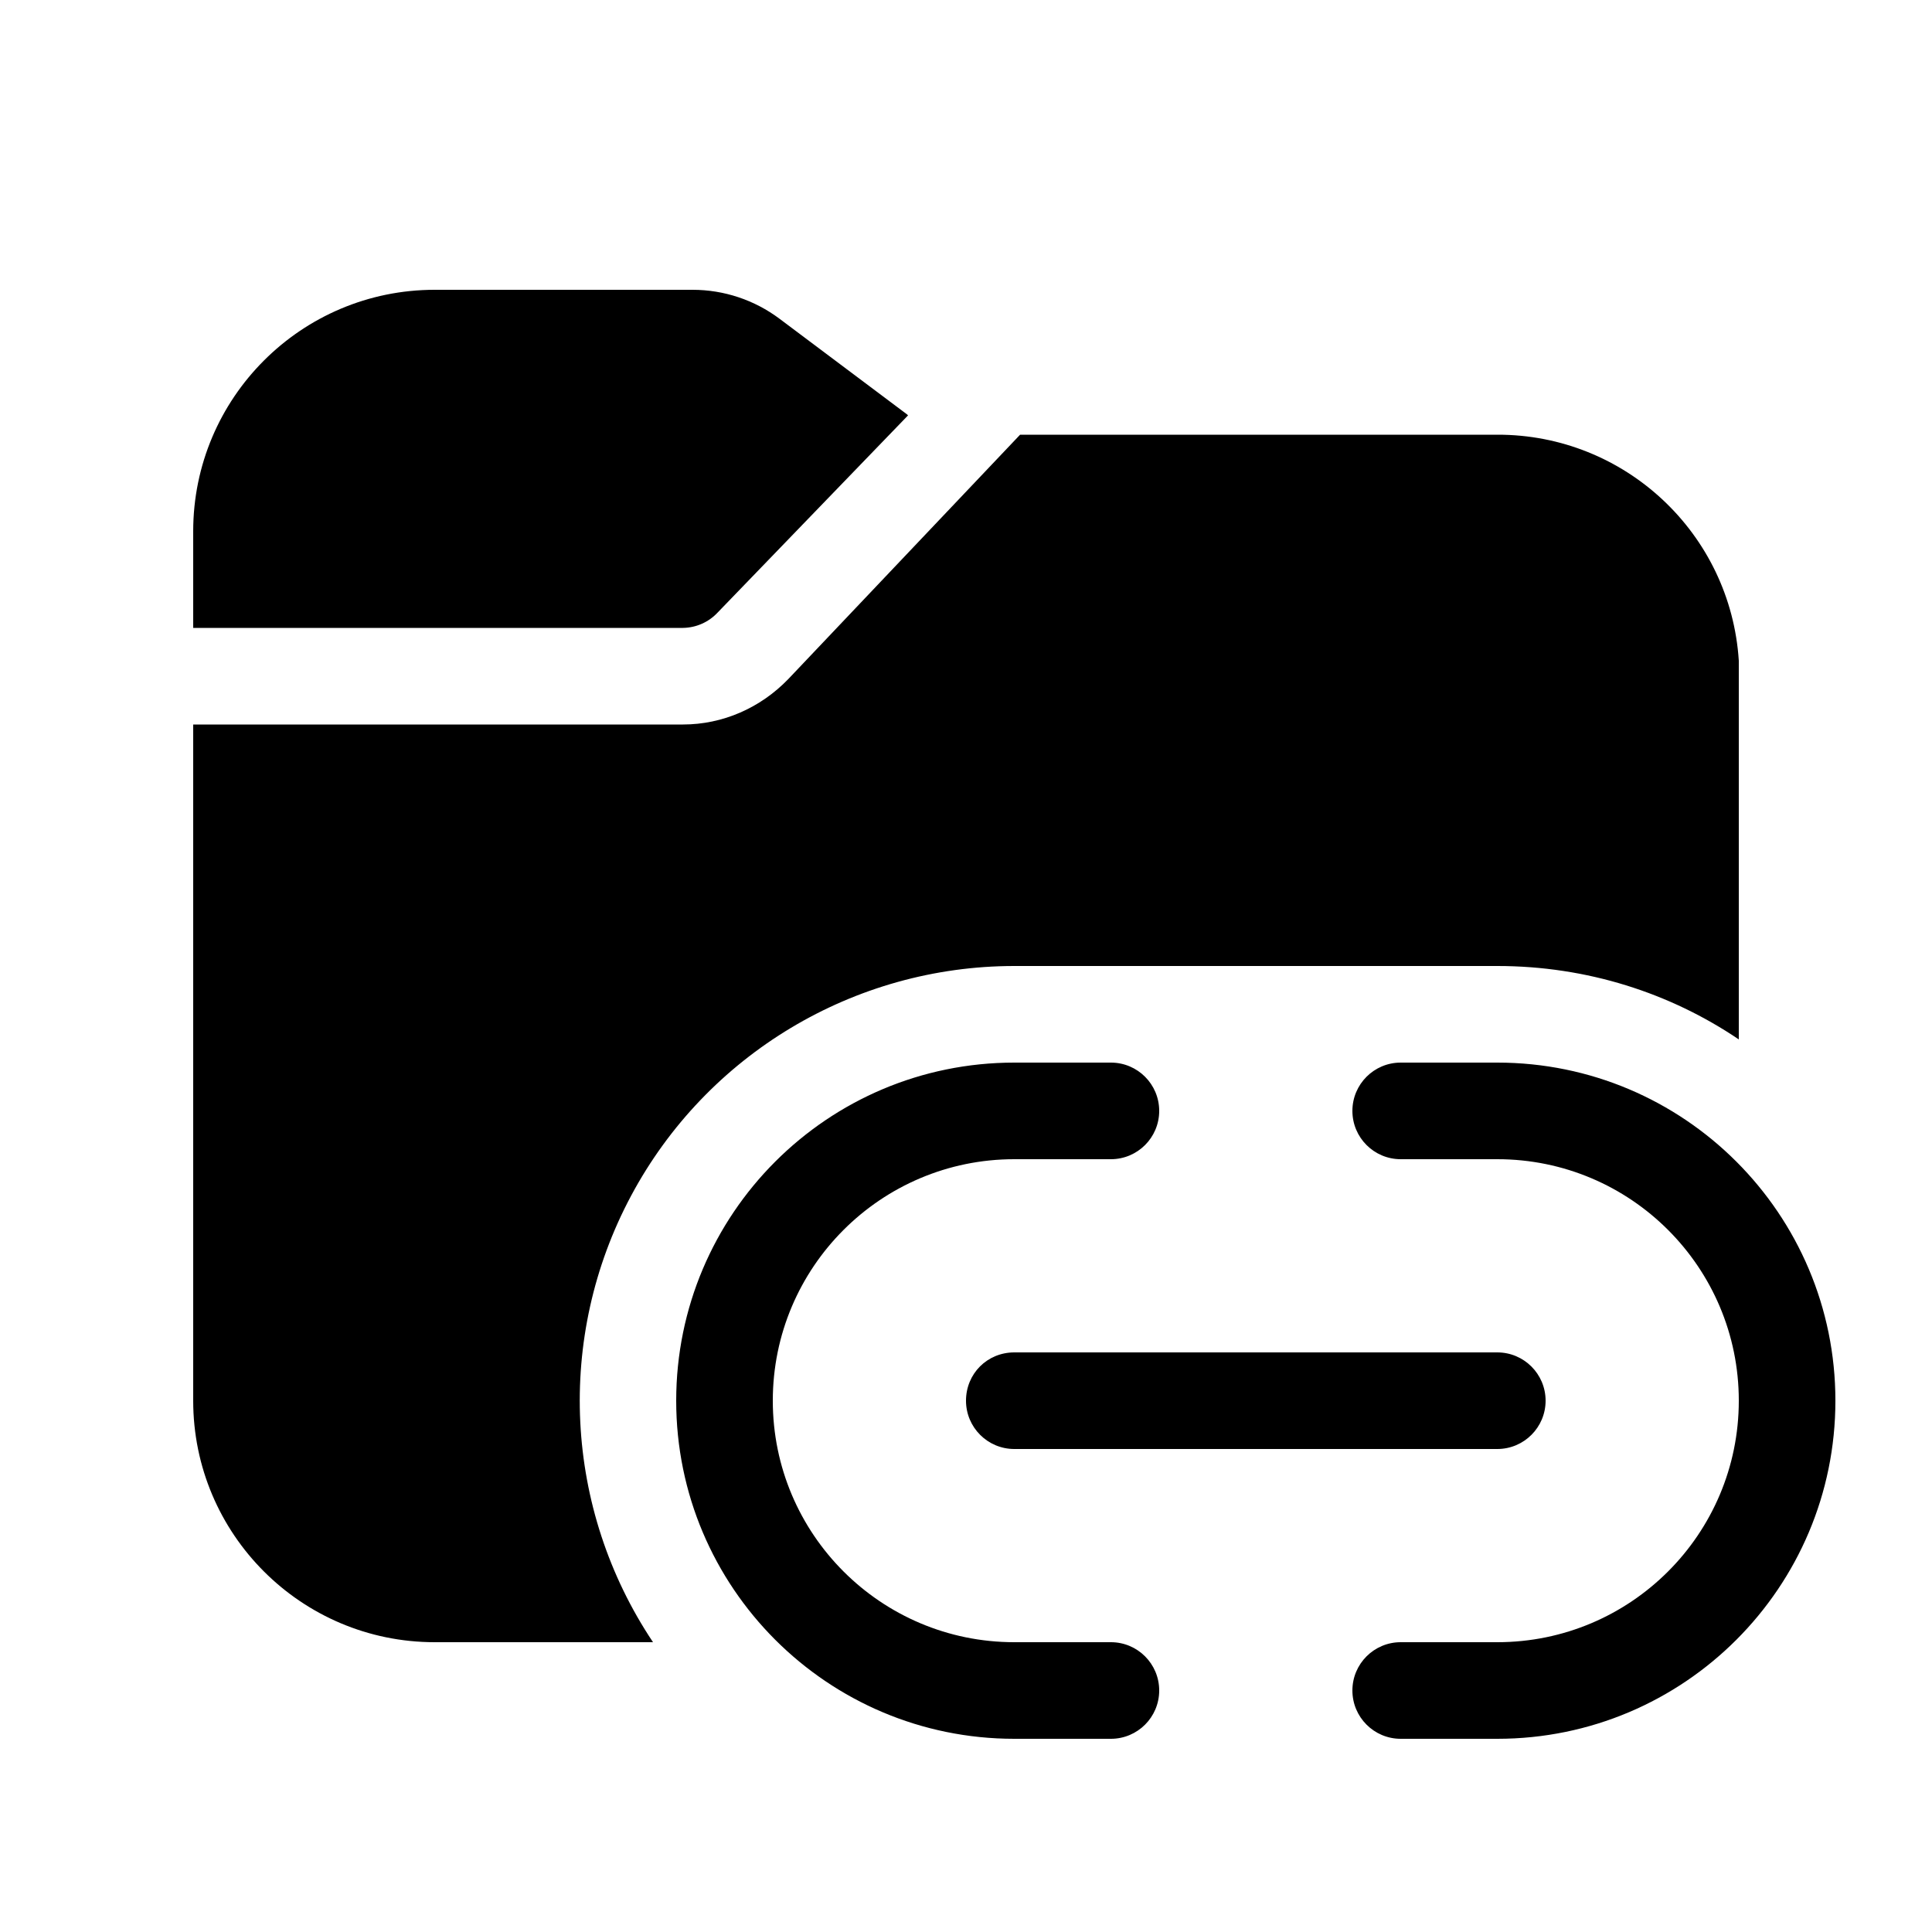
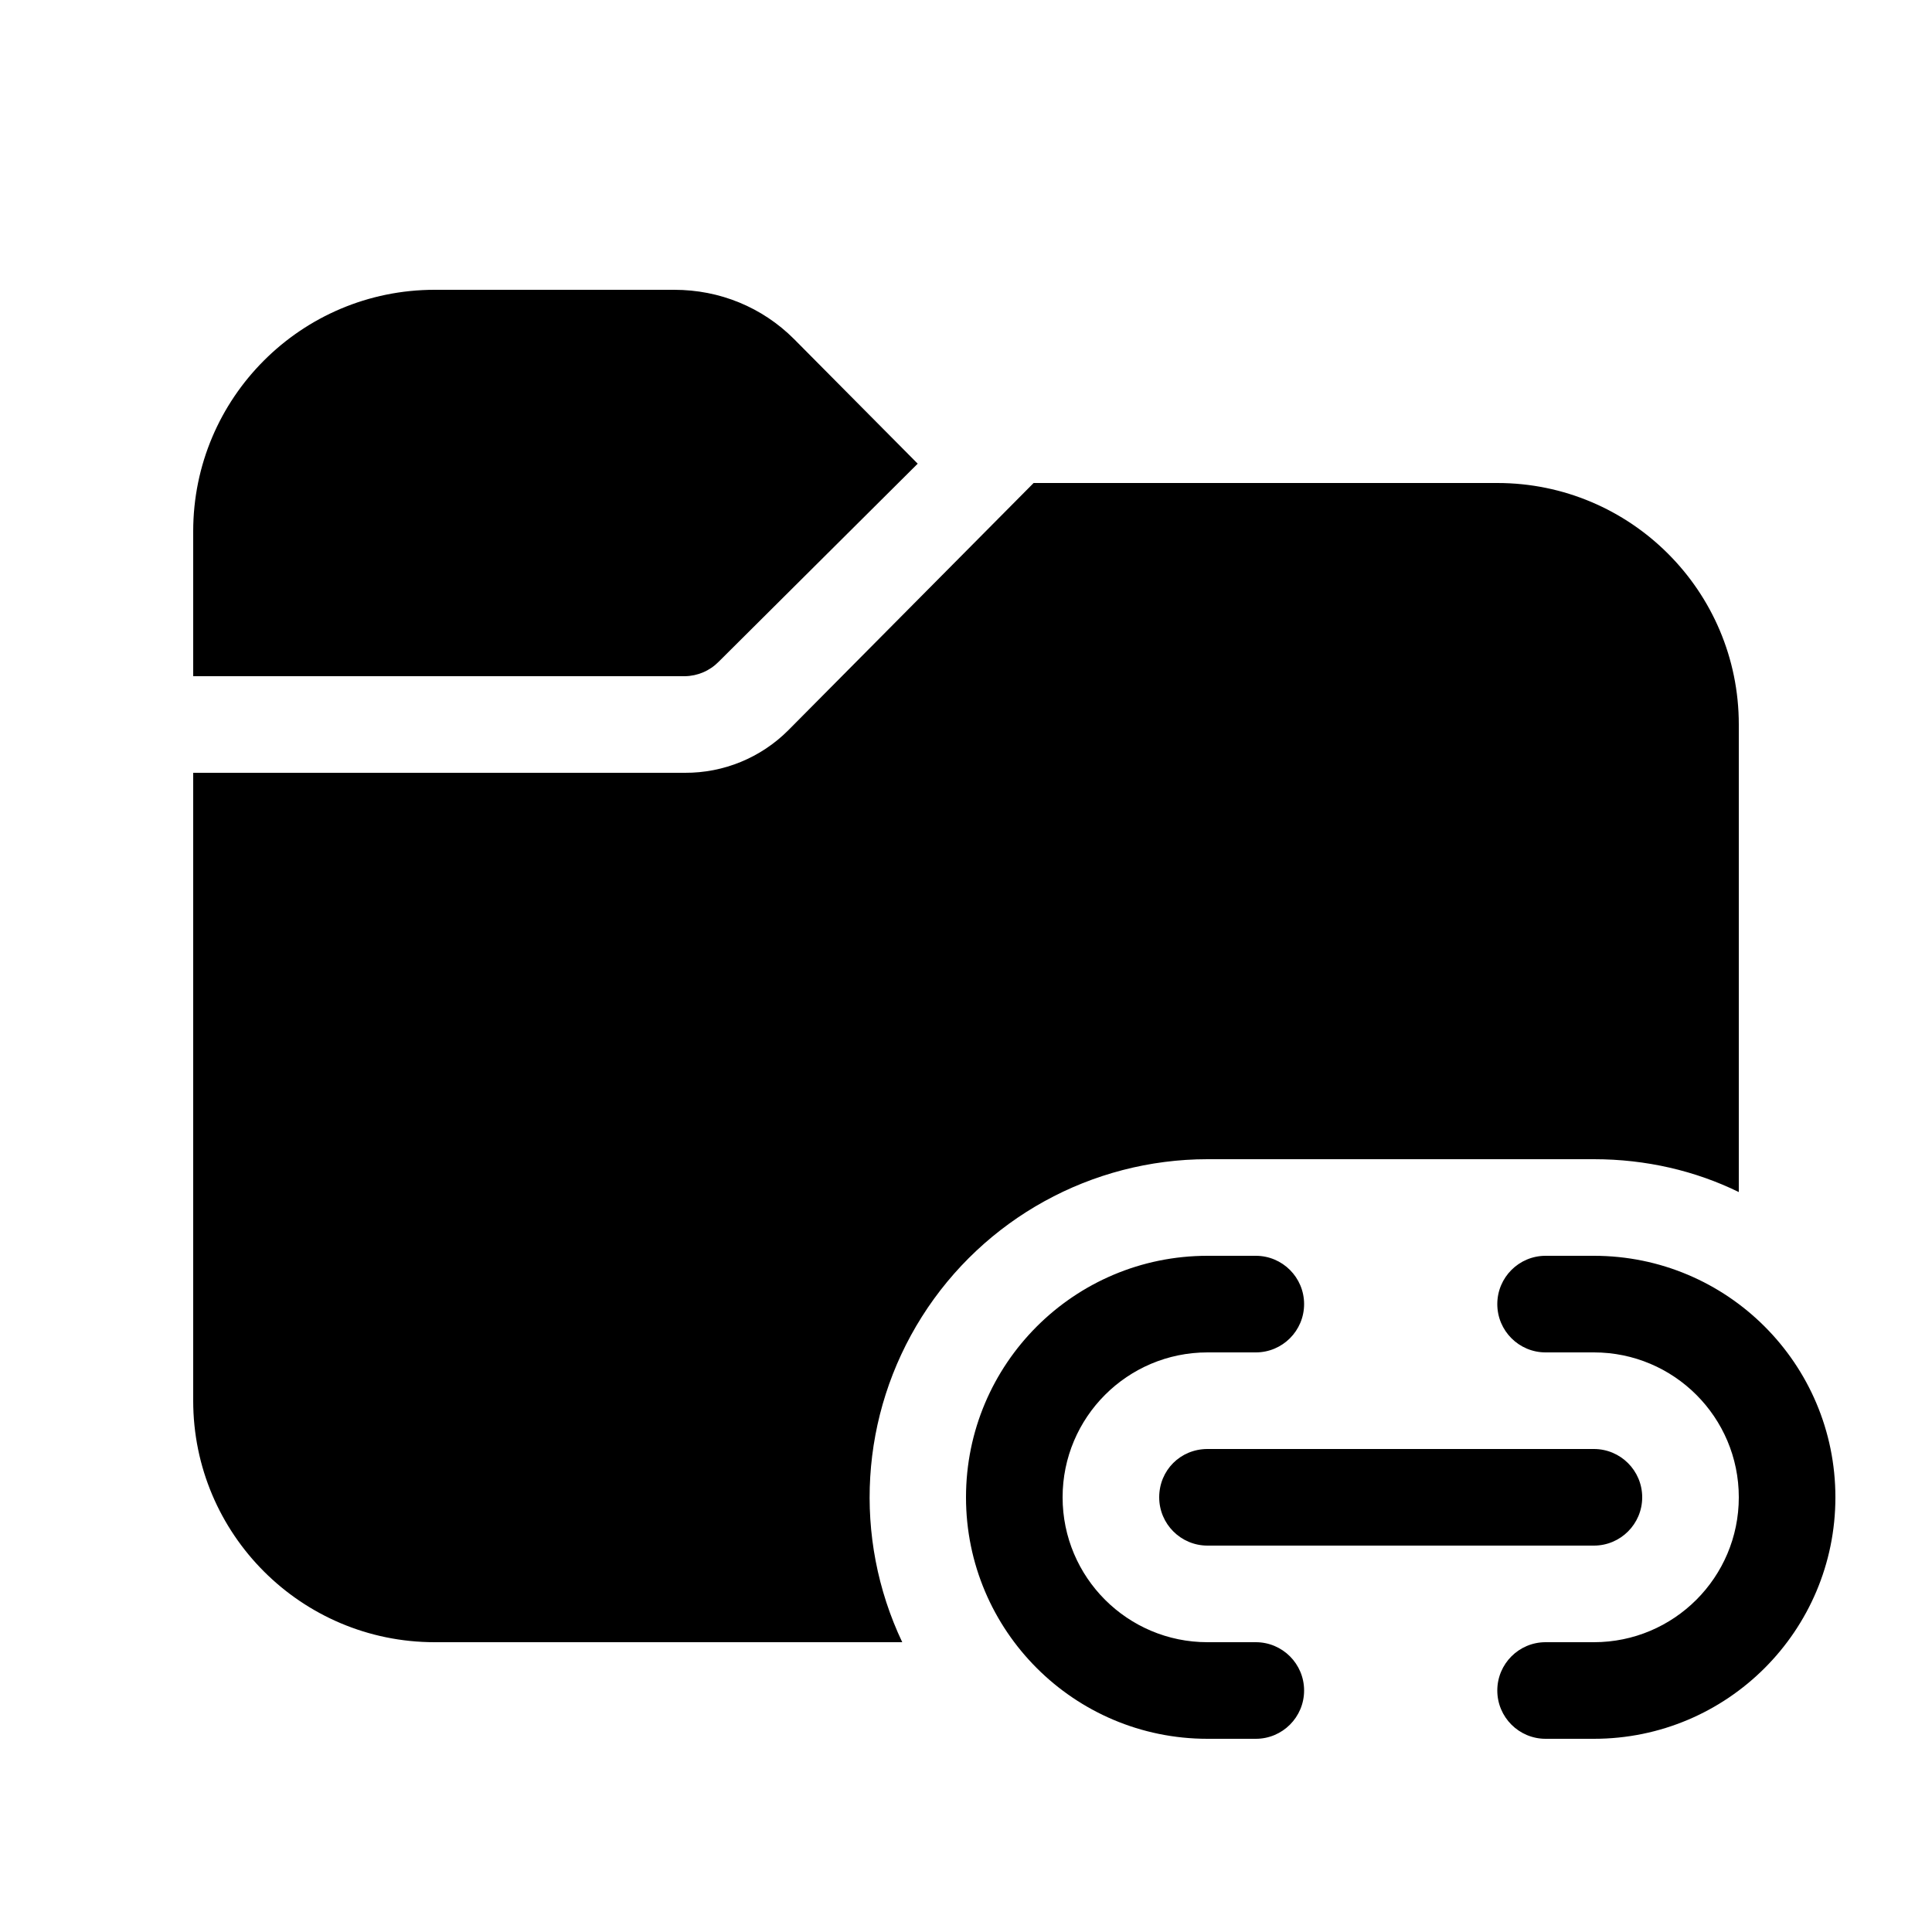
<svg xmlns="http://www.w3.org/2000/svg" width="20" height="20" viewBox="0 0 20 20">
-   <path d="M9.39 4.29 8.07 3.3a1.5 1.5 0 0 0-.9-.3H4.5A2.5 2.5 0 0 0 2 5.5v1h5.07a.5.5 0 0 0 .36-.16L9.4 4.3Zm1.17.21-2.4 2.53c-.29.3-.68.47-1.09.47H2v7A2.5 2.5 0 0 0 4.5 17h2.26a4.5 4.5 0 0 1 3.74-7h5c.93 0 1.79.28 2.5.76V6.84a2.5 2.5 0 0 0-2.5-2.34h-4.94ZM8 14.5a2.5 2.5 0 0 1 2.5-2.5h1a.5.5 0 0 0 0-1h-1a3.5 3.5 0 1 0 0 7h1a.5.5 0 0 0 0-1h-1A2.5 2.5 0 0 1 8 14.5Zm10 0a2.5 2.5 0 0 0-2.5-2.5h-1a.5.5 0 0 1 0-1h1a3.5 3.5 0 1 1 0 7h-1a.5.5 0 0 1 0-1h1a2.5 2.5 0 0 0 2.5-2.5Zm-8 0c0-.28.22-.5.5-.5h5a.5.5 0 0 1 0 1h-5a.5.5 0 0 1-.5-.5Z" />
+   <path d="M2 5.5A2.5 2.5 0 0 1 4.5 3h2.48c.47 0 .91.18 1.24.51L9.5 4.8 7.44 6.85a.5.5 0 0 1-.35.15H2V5.5ZM2 8v6.5A2.5 2.5 0 0 0 4.5 17h4.84a3.5 3.5 0 0 1 3.16-5h4c.54 0 1.05.12 1.5.34V7.5A2.5 2.5 0 0 0 15.5 5h-4.8L8.16 7.56A1.5 1.5 0 0 1 7.09 8H2Zm10.5 5a2.5 2.5 0 0 0 0 5h.5a.5.5 0 0 0 0-1h-.5a1.5 1.5 0 0 1 0-3h.5a.5.5 0 0 0 0-1h-.5Zm3.5 0a.5.5 0 0 0 0 1h.5a1.5 1.5 0 0 1 0 3H16a.5.5 0 0 0 0 1h.5a2.5 2.5 0 0 0 0-5H16Zm-4 2.5c0-.28.22-.5.5-.5h4a.5.5 0 0 1 0 1h-4a.5.5 0 0 1-.5-.5Z" />
</svg>
